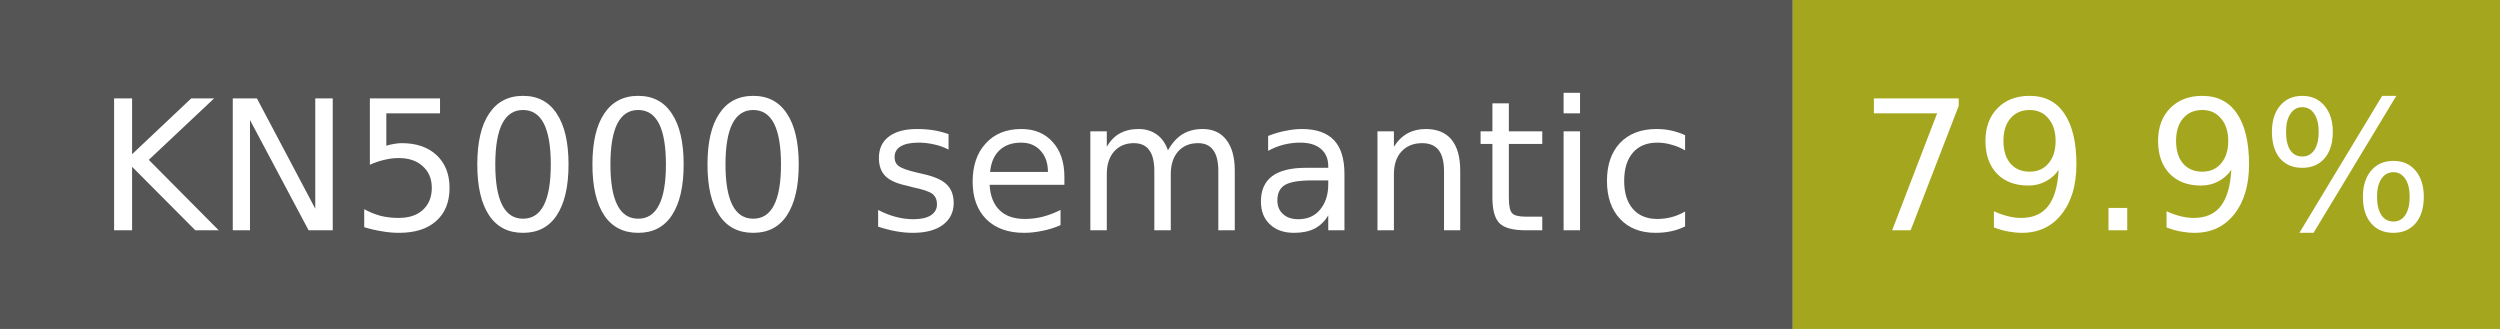
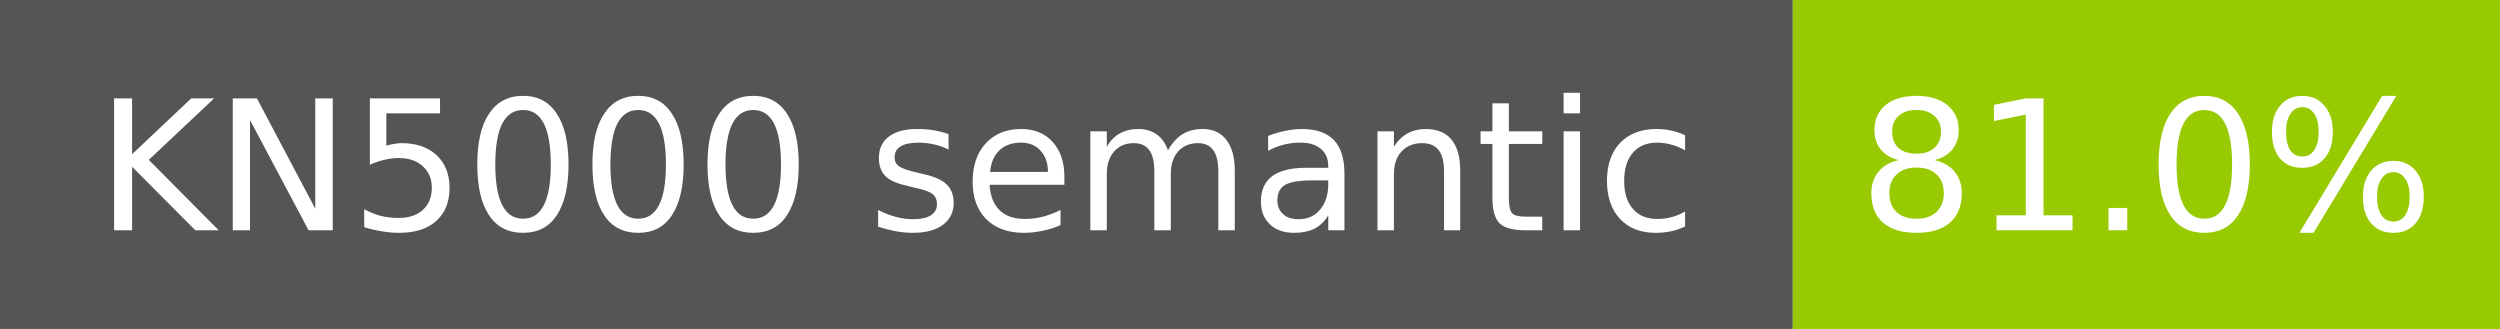
- <svg xmlns="http://www.w3.org/2000/svg" width="152" height="20" role="img" aria-label="KN5000 semantic: 79.9%">
+ <svg xmlns="http://www.w3.org/2000/svg" width="152" height="20" role="img" aria-label="KN5000 semantic: 81.0%">
  <rect width="109" height="20" fill="#555555" />
-   <rect x="109" width="43" height="20" fill="#a4a61d" />
+   <rect x="109" width="43" height="20" fill="#97ca00" />
  <g fill="#ffffff" text-anchor="middle" font-family="Verdana,Geneva,DejaVu Sans,sans-serif" font-size="11">
    <text x="54.5" y="14">KN5000 semantic</text>
-     <text x="130.5" y="14">79.9%</text>
+     <text x="130.5" y="14">81.0%</text>
  </g>
</svg>
